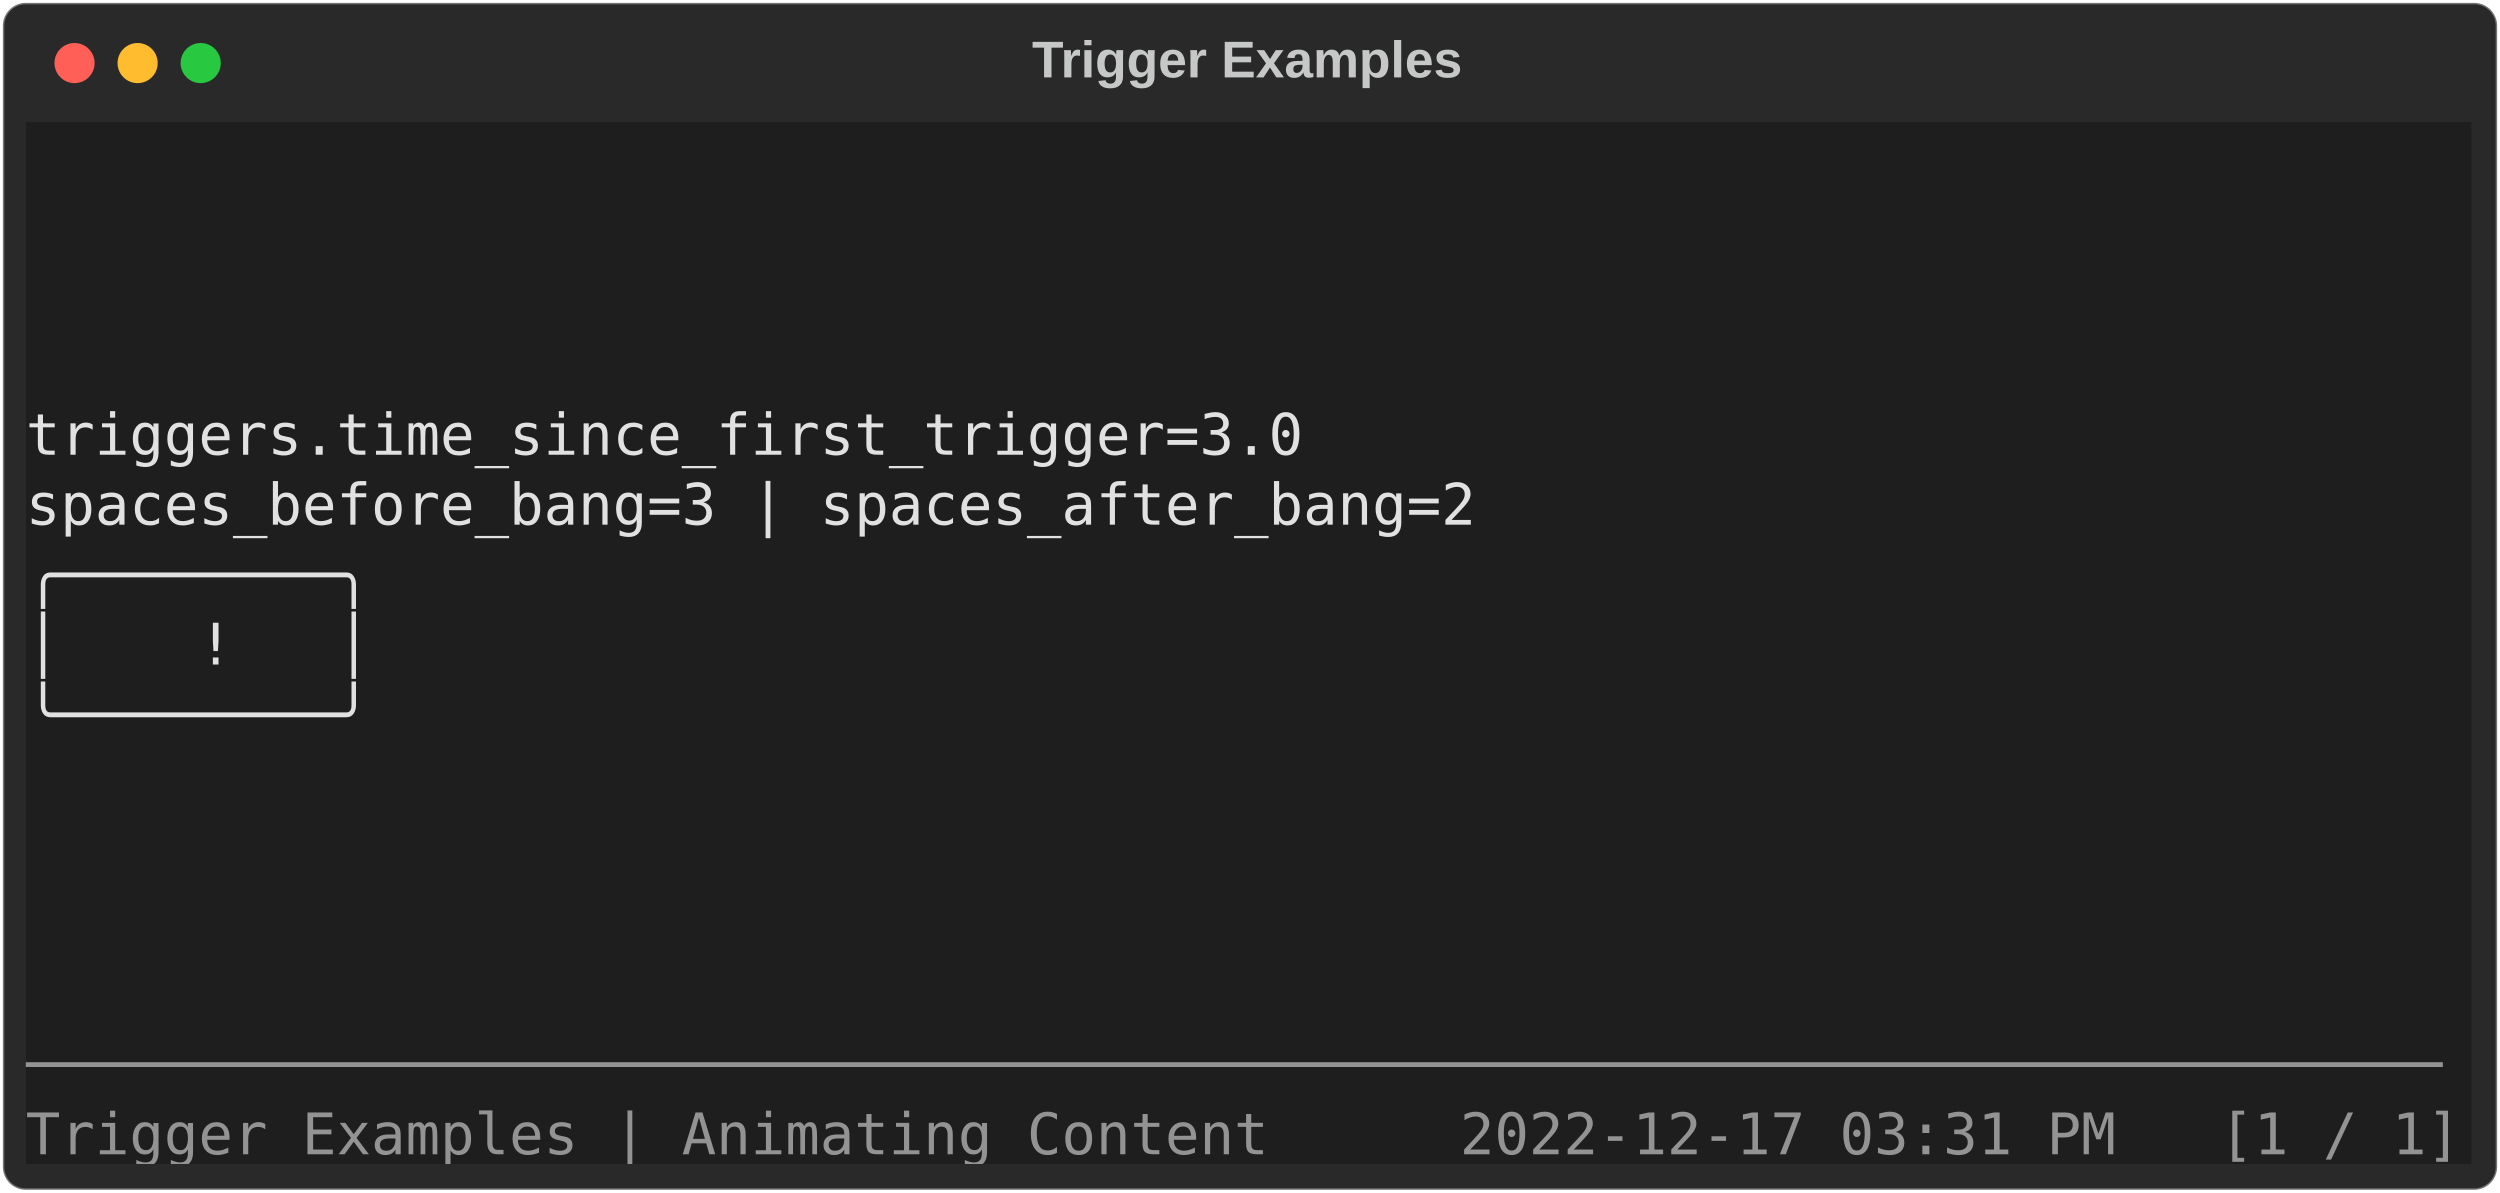
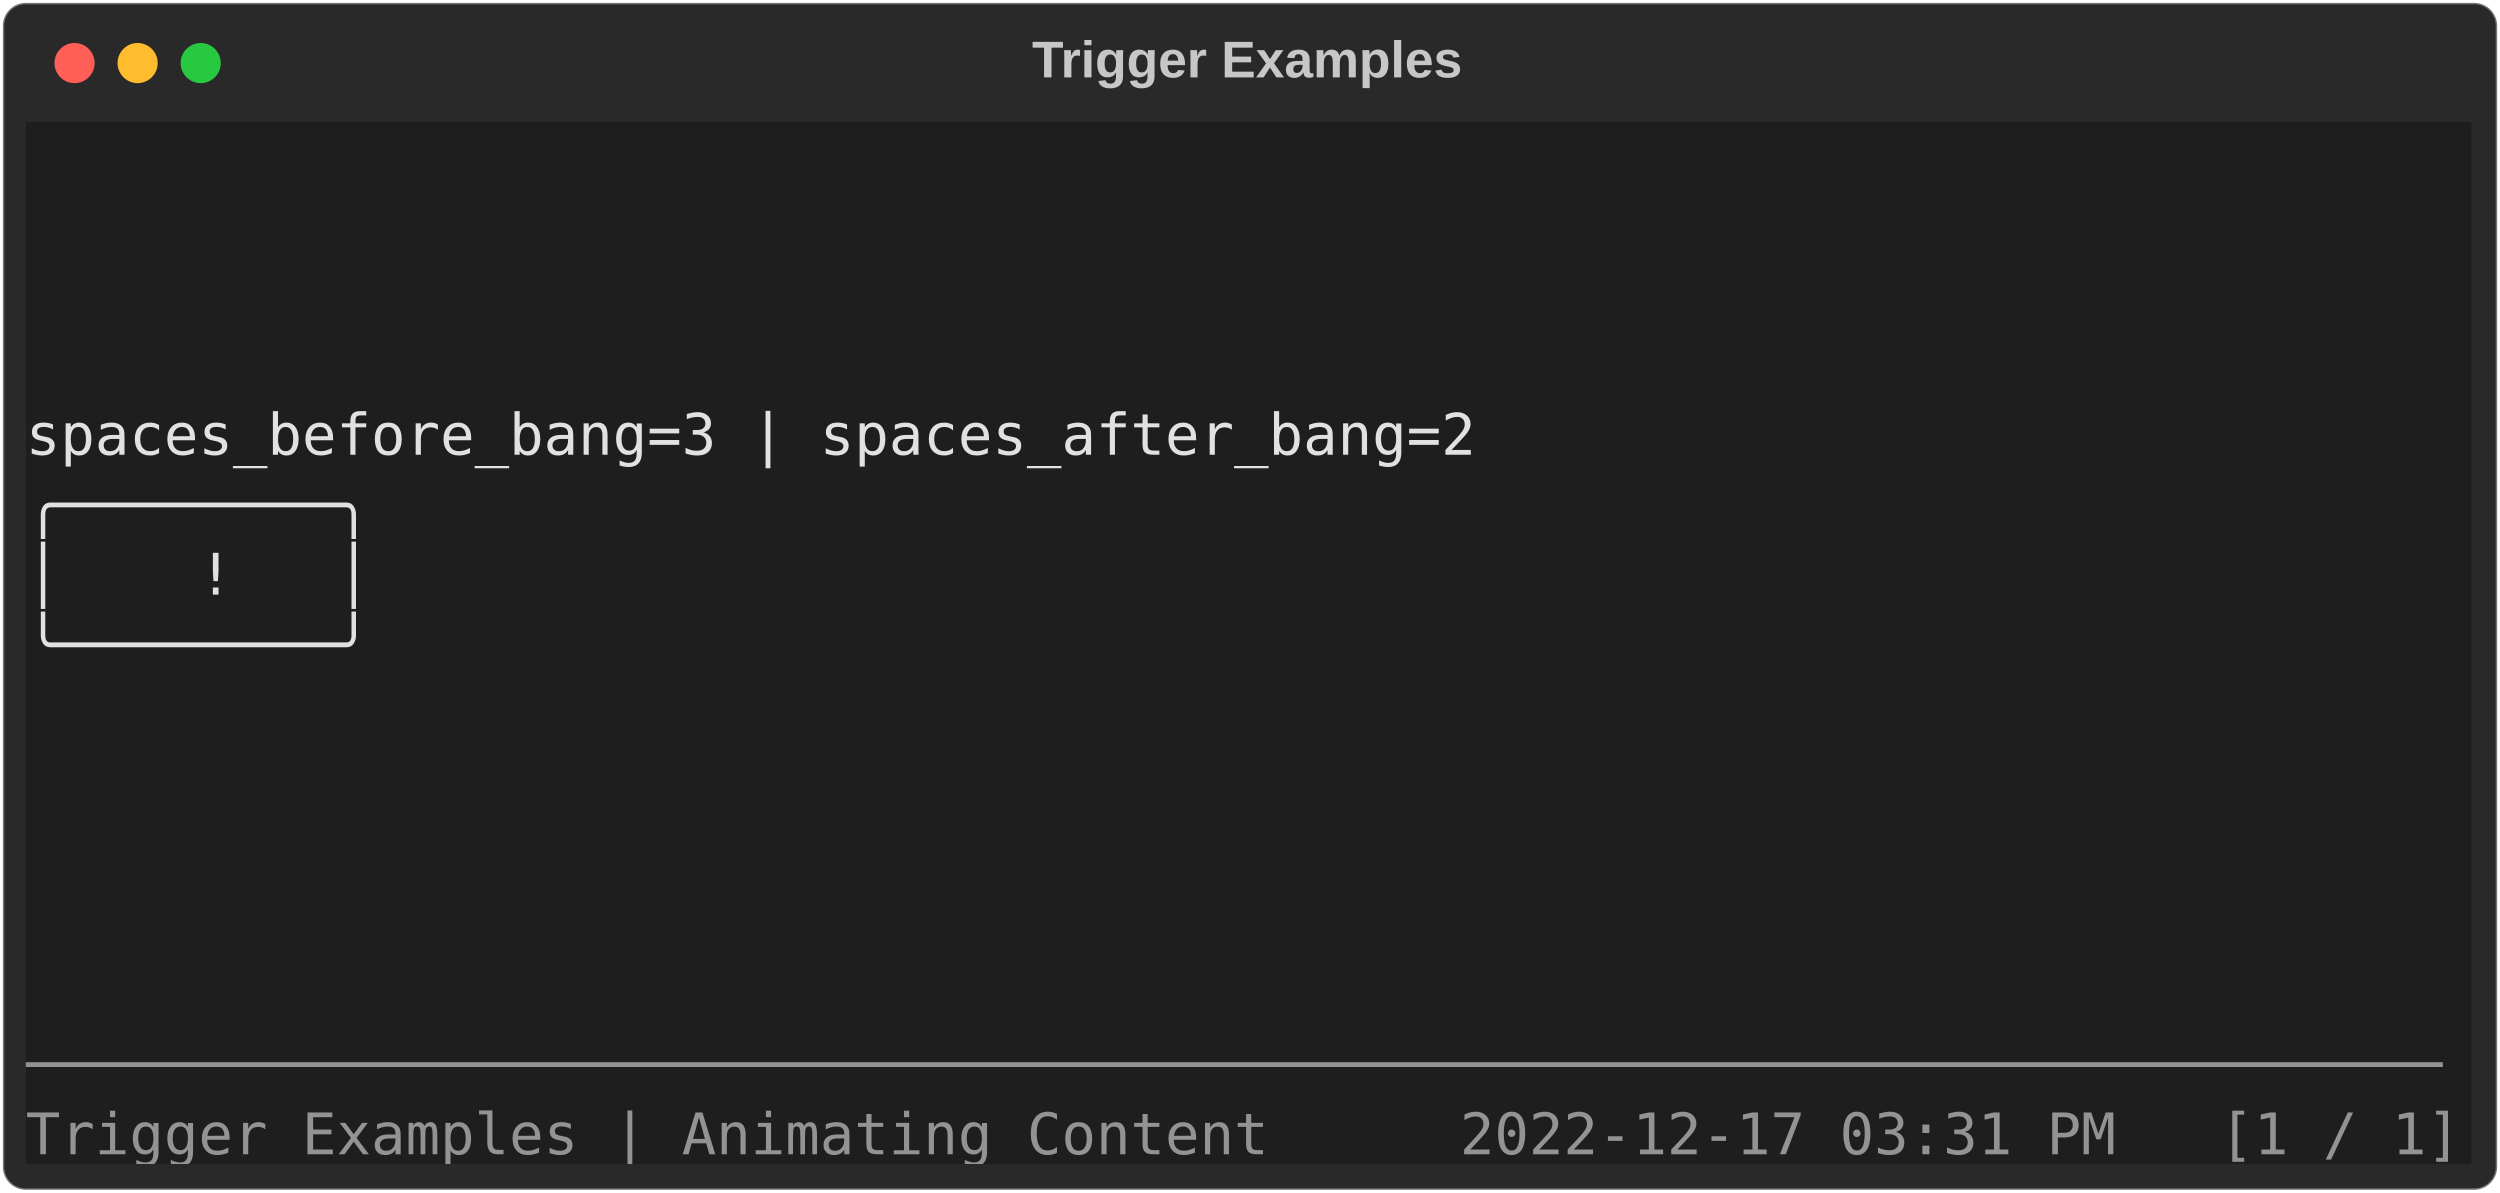
<svg xmlns="http://www.w3.org/2000/svg" class="rich-terminal" viewBox="0 0 872 416.0">
  <style>

    @font-face {
        font-family: "Fira Code";
        src: local("FiraCode-Regular"),
                url("https://cdnjs.cloudflare.com/ajax/libs/firacode/6.2.0/woff2/FiraCode-Regular.woff2") format("woff2"),
                url("https://cdnjs.cloudflare.com/ajax/libs/firacode/6.2.0/woff/FiraCode-Regular.woff") format("woff");
        font-style: normal;
        font-weight: 400;
    }
    @font-face {
        font-family: "Fira Code";
        src: local("FiraCode-Bold"),
                url("https://cdnjs.cloudflare.com/ajax/libs/firacode/6.2.0/woff2/FiraCode-Bold.woff2") format("woff2"),
                url("https://cdnjs.cloudflare.com/ajax/libs/firacode/6.2.0/woff/FiraCode-Bold.woff") format("woff");
        font-style: bold;
        font-weight: 700;
    }

    .spieldocs-matrix {
        font-family: Fira Code, monospace;
        font-size: 20px;
        line-height: 24.4px;
        font-variant-east-asian: full-width;
    }

    .spieldocs-title {
        font-size: 18px;
        font-weight: bold;
        font-family: arial;
    }

    .spieldocs-r1 { fill: #e1e1e1 }
.spieldocs-r2 { fill: #c5c8c6 }
.spieldocs-r3 { fill: #939393 }
.spieldocs-r4 { fill: #e1e1e1;font-weight: bold }
    </style>
  <defs>
    <clipPath id="spieldocs-clip-terminal">
      <rect x="0" y="0" width="853.0" height="365.0" />
    </clipPath>
    <clipPath id="spieldocs-line-0">
      <rect x="0" y="1.5" width="854" height="24.65" />
    </clipPath>
    <clipPath id="spieldocs-line-1">
      <rect x="0" y="25.9" width="854" height="24.65" />
    </clipPath>
    <clipPath id="spieldocs-line-2">
      <rect x="0" y="50.3" width="854" height="24.65" />
    </clipPath>
    <clipPath id="spieldocs-line-3">
      <rect x="0" y="74.7" width="854" height="24.65" />
    </clipPath>
    <clipPath id="spieldocs-line-4">
      <rect x="0" y="99.1" width="854" height="24.65" />
    </clipPath>
    <clipPath id="spieldocs-line-5">
      <rect x="0" y="123.5" width="854" height="24.65" />
    </clipPath>
    <clipPath id="spieldocs-line-6">
      <rect x="0" y="147.9" width="854" height="24.65" />
    </clipPath>
    <clipPath id="spieldocs-line-7">
      <rect x="0" y="172.3" width="854" height="24.65" />
    </clipPath>
    <clipPath id="spieldocs-line-8">
      <rect x="0" y="196.7" width="854" height="24.65" />
    </clipPath>
    <clipPath id="spieldocs-line-9">
      <rect x="0" y="221.1" width="854" height="24.65" />
    </clipPath>
    <clipPath id="spieldocs-line-10">
      <rect x="0" y="245.5" width="854" height="24.65" />
    </clipPath>
    <clipPath id="spieldocs-line-11">
      <rect x="0" y="269.9" width="854" height="24.65" />
    </clipPath>
    <clipPath id="spieldocs-line-12">
      <rect x="0" y="294.3" width="854" height="24.65" />
    </clipPath>
    <clipPath id="spieldocs-line-13">
      <rect x="0" y="318.7" width="854" height="24.65" />
    </clipPath>
  </defs>
  <rect fill="#292929" stroke="rgba(255,255,255,0.35)" stroke-width="1" x="1" y="1" width="870" height="414" rx="8" />
  <text class="spieldocs-title" fill="#c5c8c6" text-anchor="middle" x="435" y="27">Trigger Examples</text>
  <g transform="translate(26,22)">
    <circle cx="0" cy="0" r="7" fill="#ff5f57" />
    <circle cx="22" cy="0" r="7" fill="#febc2e" />
    <circle cx="44" cy="0" r="7" fill="#28c840" />
  </g>
  <g transform="translate(9, 41)" clip-path="url(#spieldocs-clip-terminal)">
    <rect fill="#1e1e1e" x="0" y="1.5" width="854" height="24.65" shape-rendering="crispEdges" />
    <rect fill="#1e1e1e" x="0" y="25.9" width="854" height="24.65" shape-rendering="crispEdges" />
    <rect fill="#1e1e1e" x="0" y="50.3" width="854" height="24.65" shape-rendering="crispEdges" />
    <rect fill="#1e1e1e" x="0" y="74.7" width="854" height="24.65" shape-rendering="crispEdges" />
    <rect fill="#1e1e1e" x="0" y="99.1" width="854" height="24.65" shape-rendering="crispEdges" />
    <rect fill="#1e1e1e" x="0" y="123.5" width="854" height="24.65" shape-rendering="crispEdges" />
    <rect fill="#1e1e1e" x="0" y="147.9" width="854" height="24.65" shape-rendering="crispEdges" />
    <rect fill="#1e1e1e" x="0" y="172.3" width="854" height="24.65" shape-rendering="crispEdges" />
    <rect fill="#1e1e1e" x="0" y="196.7" width="854" height="24.65" shape-rendering="crispEdges" />
    <rect fill="#1e1e1e" x="0" y="221.1" width="854" height="24.65" shape-rendering="crispEdges" />
    <rect fill="#1e1e1e" x="0" y="245.5" width="854" height="24.65" shape-rendering="crispEdges" />
    <rect fill="#1e1e1e" x="0" y="269.9" width="854" height="24.65" shape-rendering="crispEdges" />
    <rect fill="#1e1e1e" x="0" y="294.3" width="854" height="24.65" shape-rendering="crispEdges" />
    <rect fill="#1e1e1e" x="0" y="318.7" width="854" height="24.65" shape-rendering="crispEdges" />
    <rect fill="#1e1e1e" x="0" y="343.1" width="475.8" height="24.65" shape-rendering="crispEdges" />
    <rect fill="#1e1e1e" x="475.8" y="343.1" width="24.4" height="24.65" shape-rendering="crispEdges" />
    <rect fill="#1e1e1e" x="500.2" y="343.1" width="353.8" height="24.65" shape-rendering="crispEdges" />
    <g class="spieldocs-matrix">
      <text class="spieldocs-r2" x="854" y="20" textLength="12.2" clip-path="url(#spieldocs-line-0)">
</text>
      <text class="spieldocs-r2" x="854" y="44.4" textLength="12.2" clip-path="url(#spieldocs-line-1)">
</text>
      <text class="spieldocs-r2" x="854" y="68.8" textLength="12.2" clip-path="url(#spieldocs-line-2)">
</text>
      <text class="spieldocs-r2" x="854" y="93.2" textLength="12.2" clip-path="url(#spieldocs-line-3)">
</text>
-       <text class="spieldocs-r1" x="0" y="117.6" textLength="854" clip-path="url(#spieldocs-line-4)">                triggers.time_since_first_trigger=3.0                 </text>
+       <text class="spieldocs-r1" x="0" y="117.6" textLength="854" clip-path="url(#spieldocs-line-4)">              spaces_before_bang=3 | spaces_after_bang=2              </text>
      <text class="spieldocs-r2" x="854" y="117.6" textLength="12.2" clip-path="url(#spieldocs-line-4)">
</text>
-       <text class="spieldocs-r1" x="0" y="142" textLength="854" clip-path="url(#spieldocs-line-5)">              spaces_before_bang=3 | spaces_after_bang=2              </text>
+       <text class="spieldocs-r1" x="0" y="142" textLength="854" clip-path="url(#spieldocs-line-5)">                              ╭────────╮                              </text>
      <text class="spieldocs-r2" x="854" y="142" textLength="12.2" clip-path="url(#spieldocs-line-5)">
</text>
-       <text class="spieldocs-r1" x="0" y="166.4" textLength="854" clip-path="url(#spieldocs-line-6)">                              ╭────────╮                              </text>
+       <text class="spieldocs-r1" x="0" y="166.4" textLength="854" clip-path="url(#spieldocs-line-6)">                              │    !   │                              </text>
      <text class="spieldocs-r2" x="854" y="166.4" textLength="12.2" clip-path="url(#spieldocs-line-6)">
</text>
-       <text class="spieldocs-r1" x="0" y="190.8" textLength="854" clip-path="url(#spieldocs-line-7)">                              │    !   │                              </text>
+       <text class="spieldocs-r1" x="0" y="190.8" textLength="854" clip-path="url(#spieldocs-line-7)">                              ╰────────╯                              </text>
      <text class="spieldocs-r2" x="854" y="190.8" textLength="12.2" clip-path="url(#spieldocs-line-7)">
</text>
-       <text class="spieldocs-r1" x="0" y="215.2" textLength="854" clip-path="url(#spieldocs-line-8)">                              ╰────────╯                              </text>
      <text class="spieldocs-r2" x="854" y="215.2" textLength="12.2" clip-path="url(#spieldocs-line-8)">
</text>
      <text class="spieldocs-r2" x="854" y="239.6" textLength="12.2" clip-path="url(#spieldocs-line-9)">
</text>
      <text class="spieldocs-r2" x="854" y="264" textLength="12.2" clip-path="url(#spieldocs-line-10)">
</text>
      <text class="spieldocs-r2" x="854" y="288.4" textLength="12.2" clip-path="url(#spieldocs-line-11)">
</text>
      <text class="spieldocs-r2" x="854" y="312.8" textLength="12.2" clip-path="url(#spieldocs-line-12)">
</text>
      <text class="spieldocs-r3" x="0" y="337.2" textLength="854" clip-path="url(#spieldocs-line-13)">──────────────────────────────────────────────────────────────────────</text>
      <text class="spieldocs-r2" x="854" y="337.2" textLength="12.2" clip-path="url(#spieldocs-line-13)">
</text>
      <text class="spieldocs-r3" x="0" y="361.6" textLength="475.8" clip-path="url(#spieldocs-line-14)">Trigger Examples | Animating Content   </text>
      <text class="spieldocs-r3" x="500.2" y="361.6" textLength="353.8" clip-path="url(#spieldocs-line-14)">2022-12-17 03:31 PM   [1 / 1]</text>
    </g>
  </g>
</svg>
